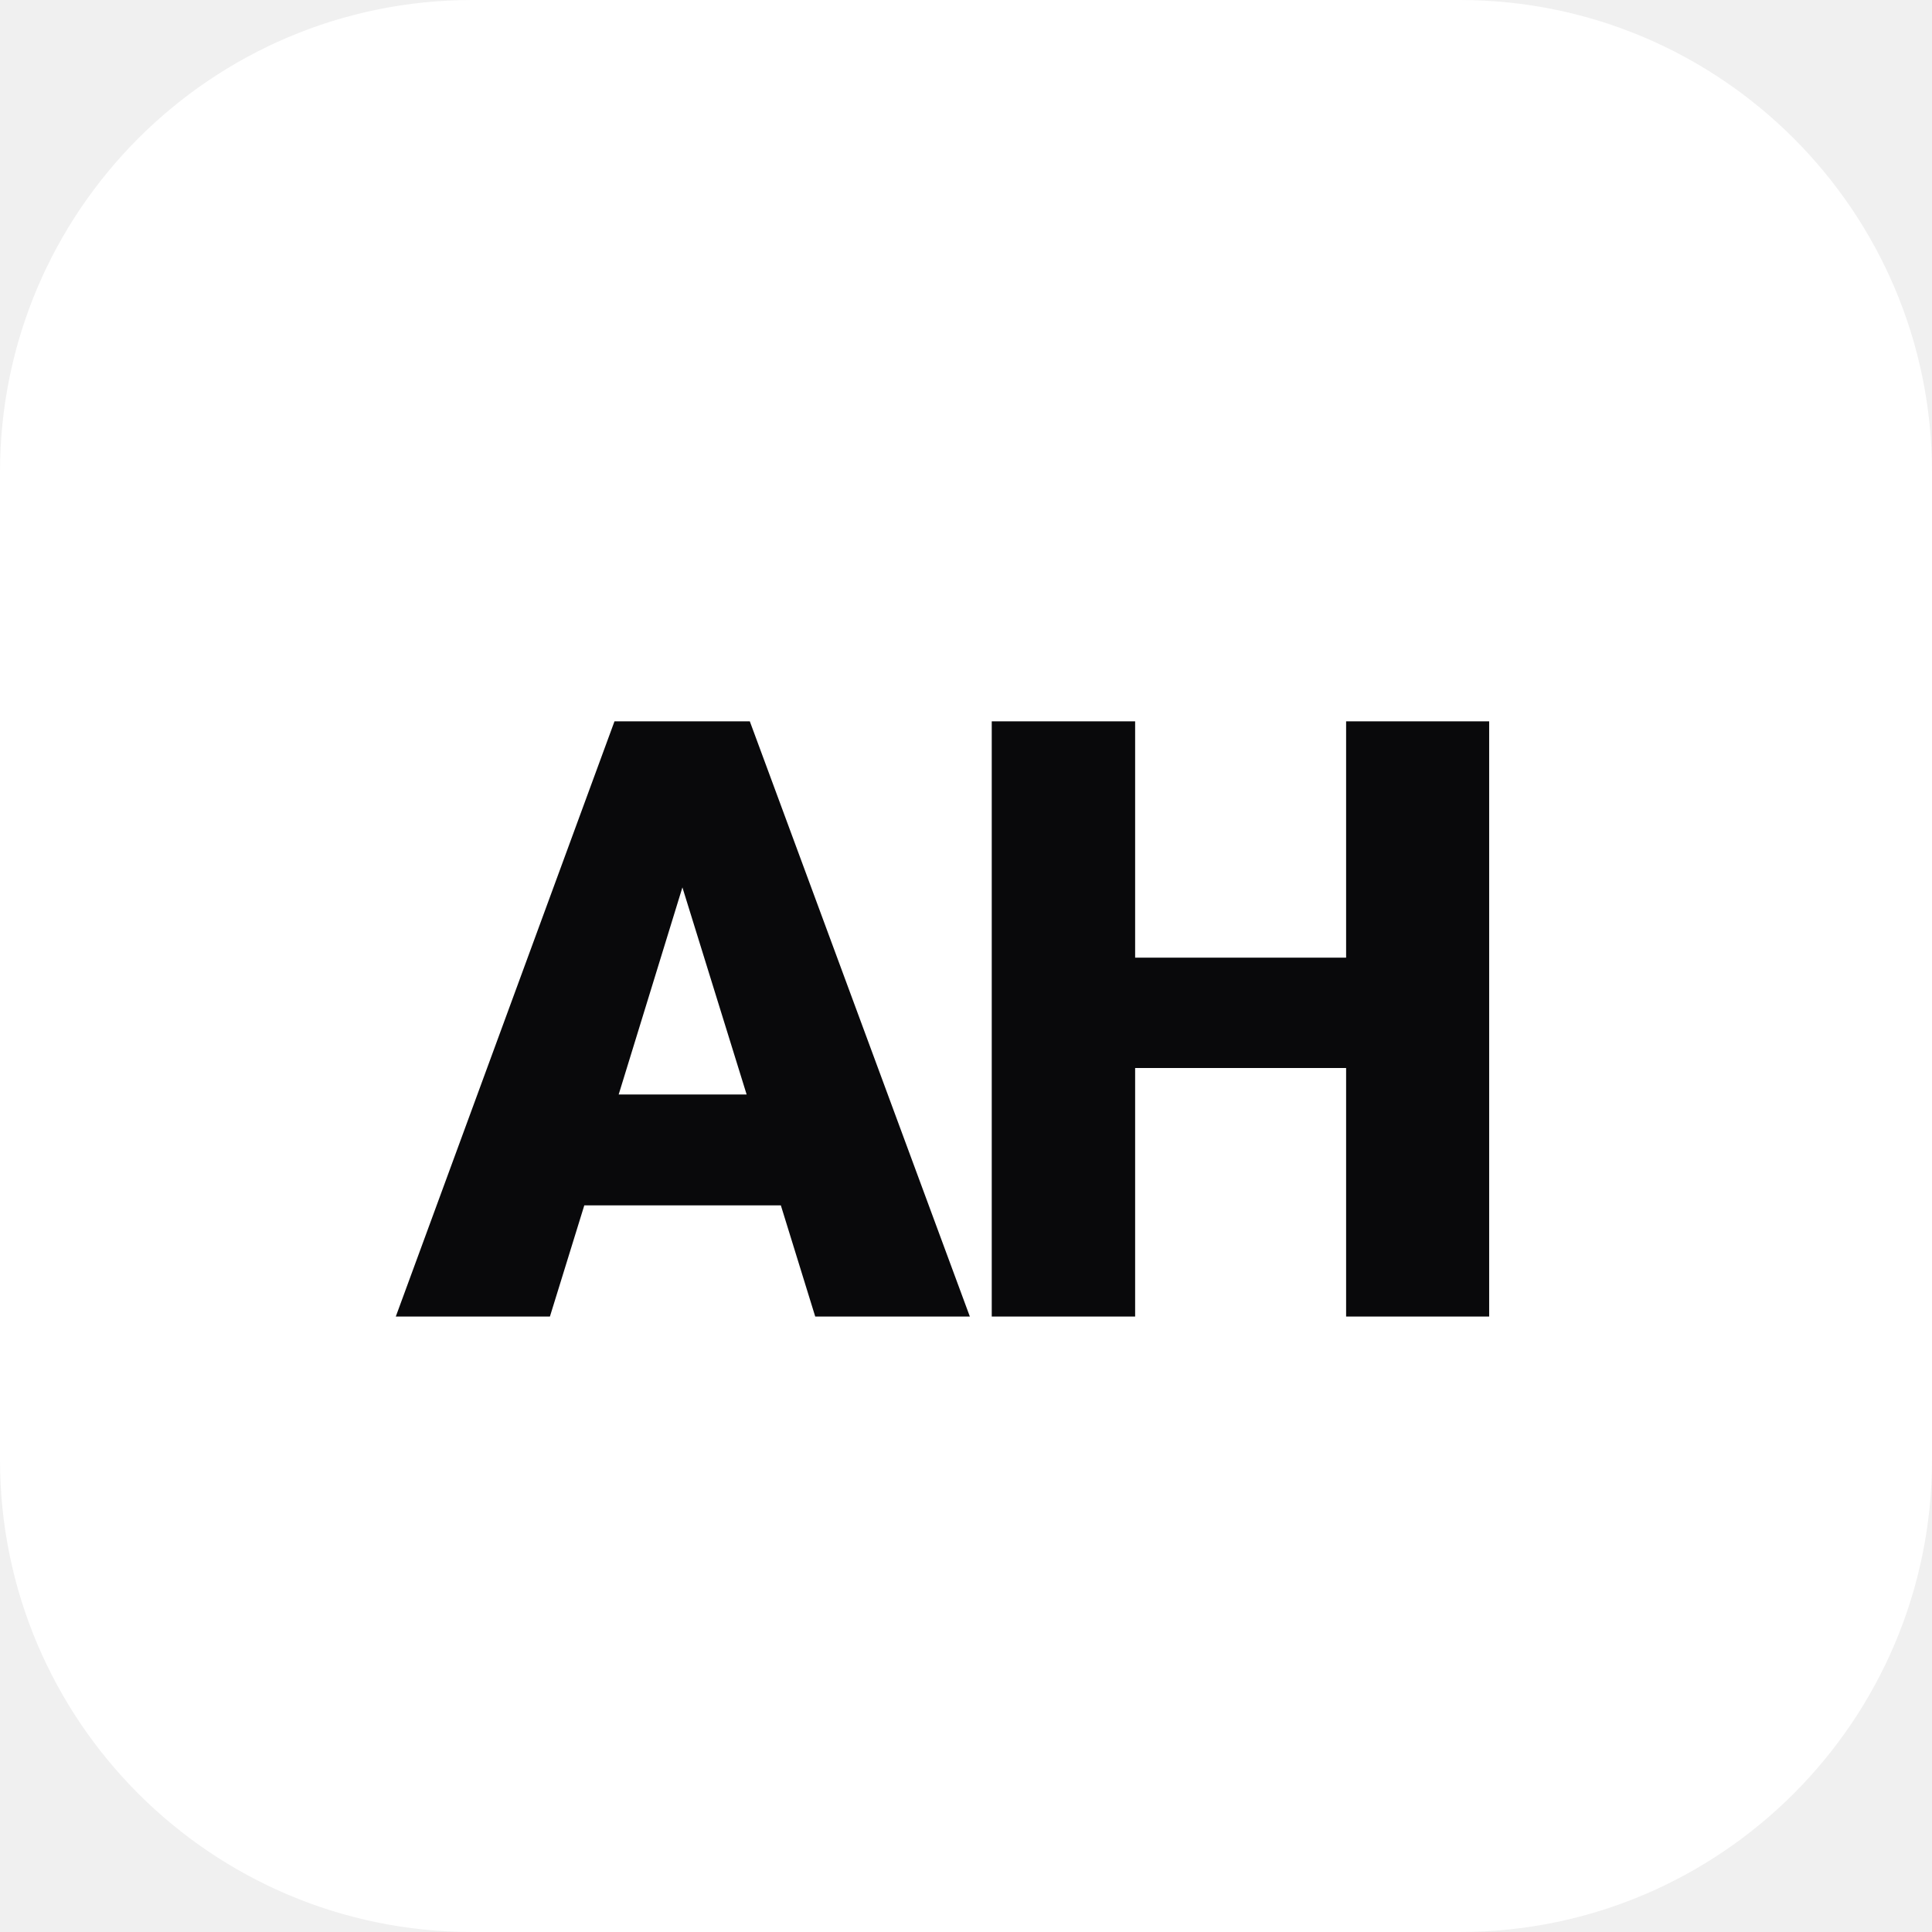
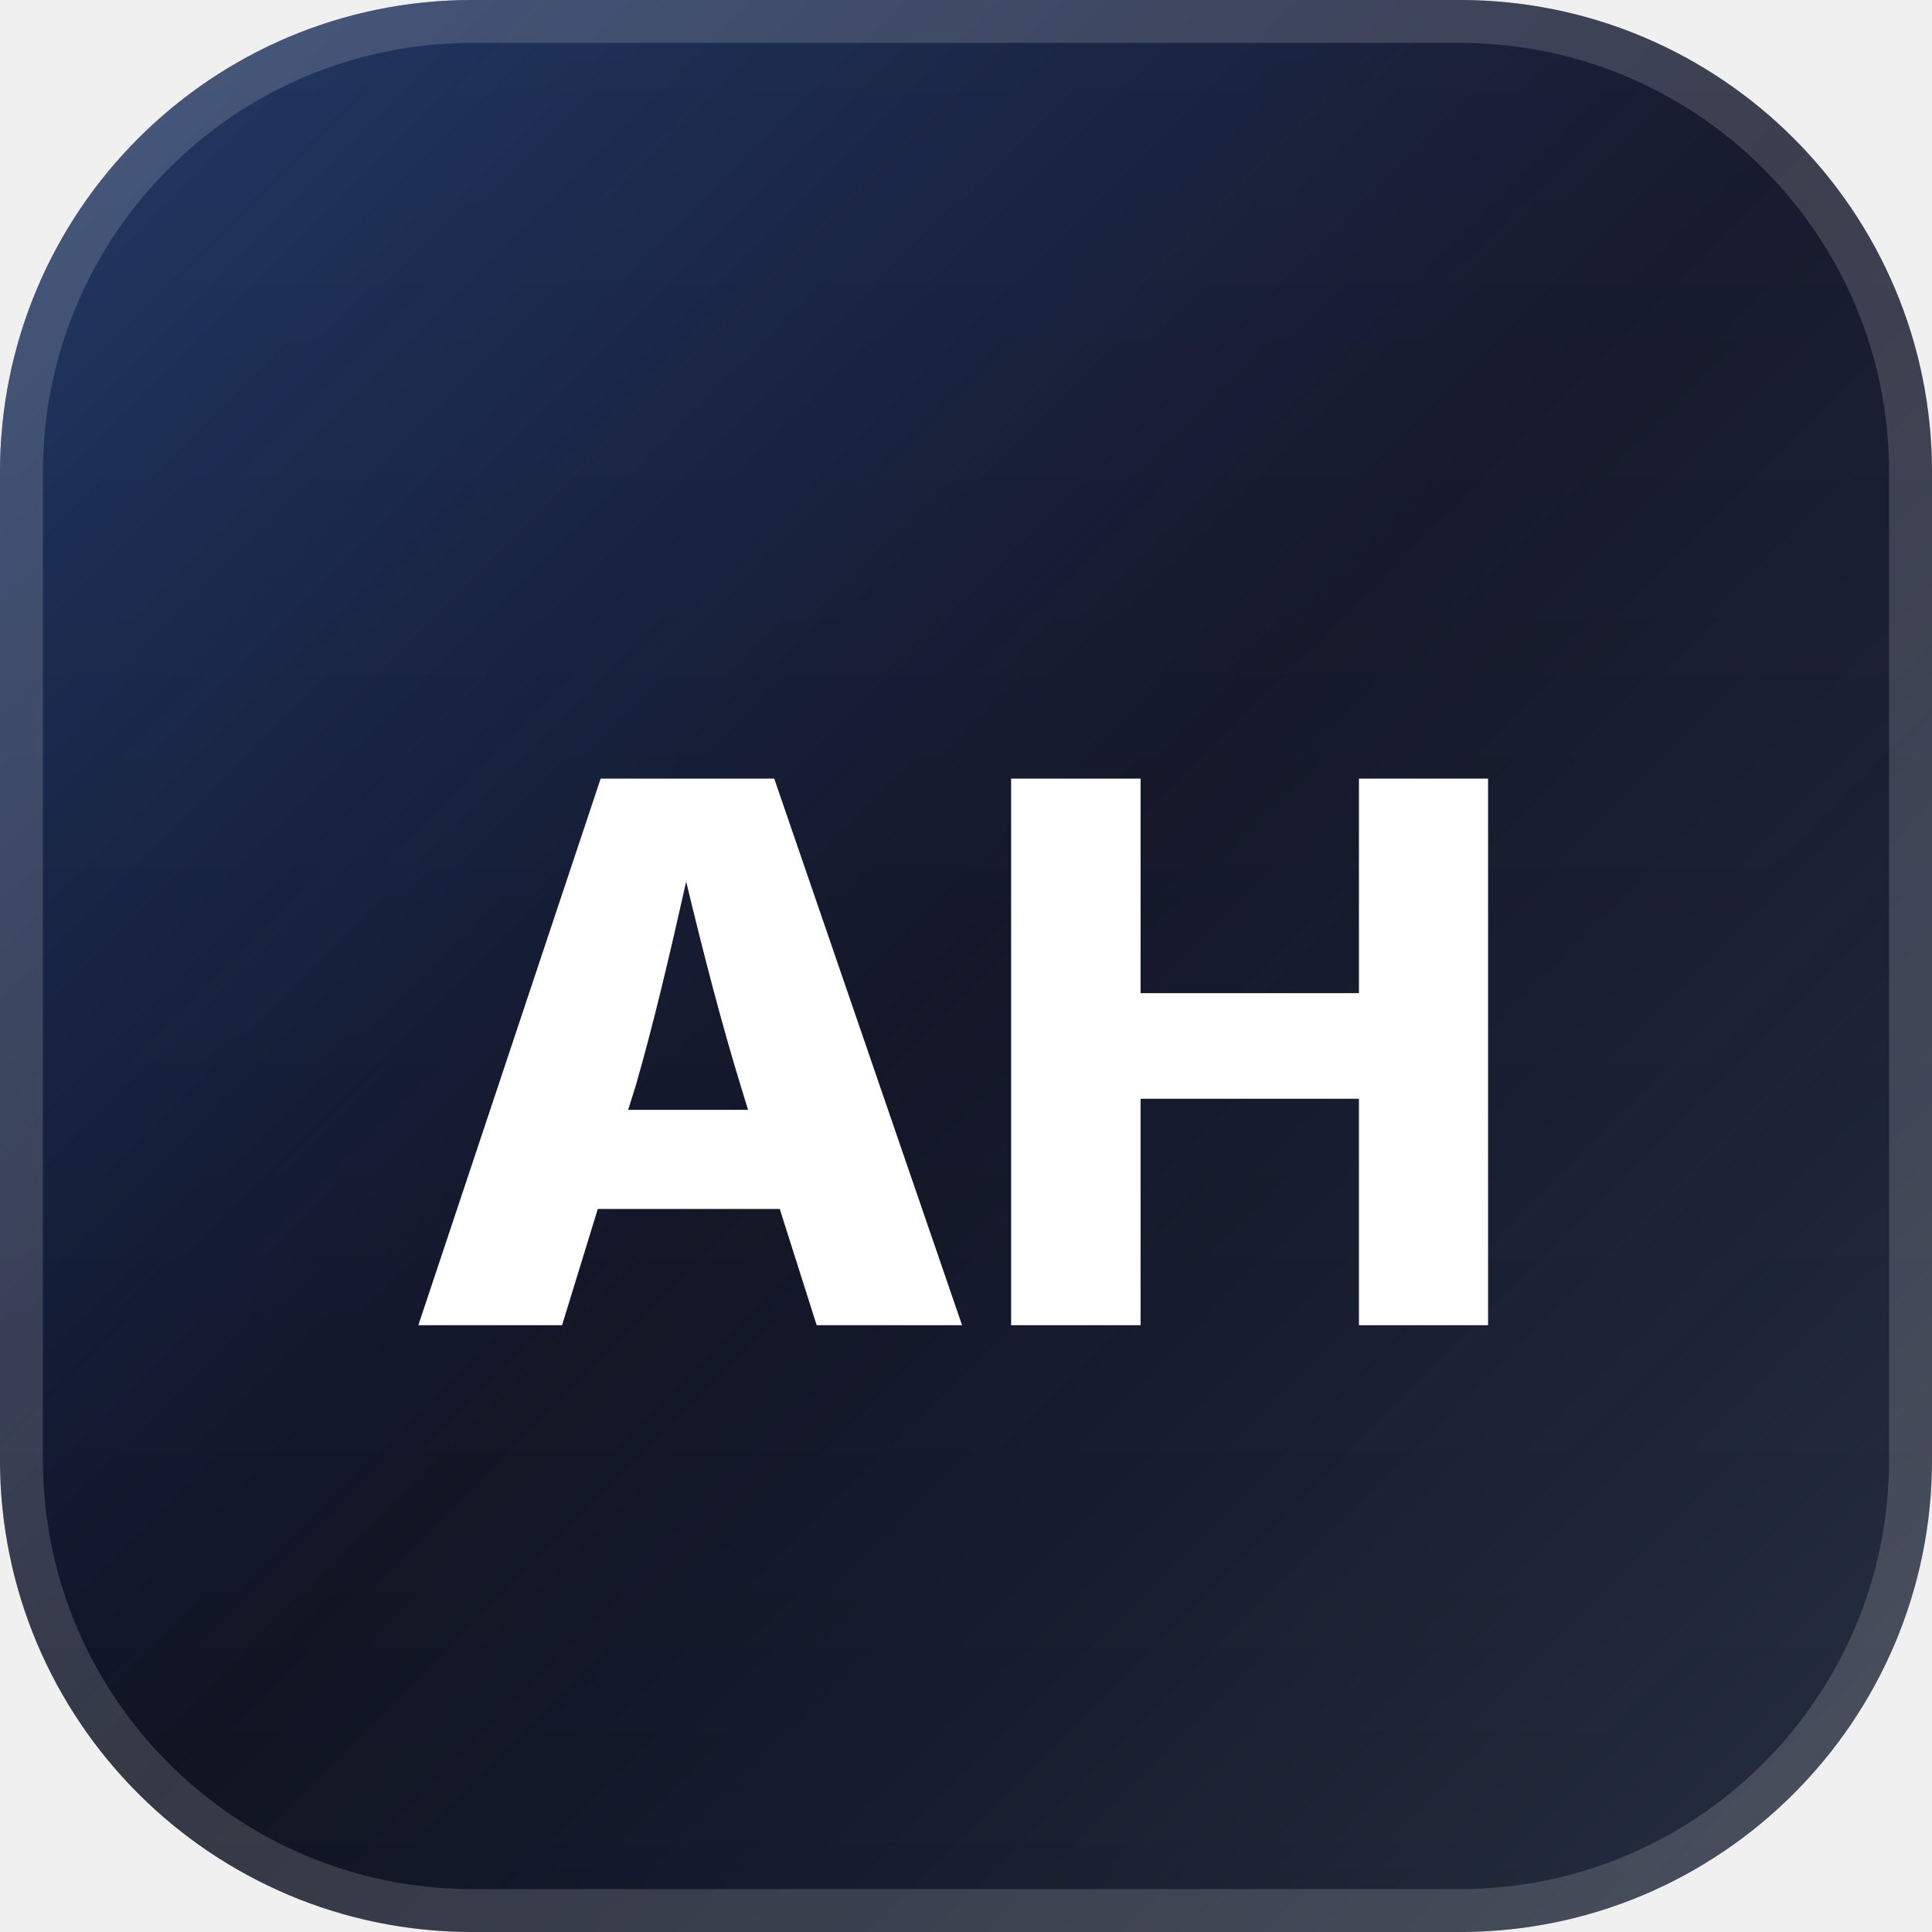
<svg xmlns="http://www.w3.org/2000/svg" viewBox="0 0 180 180" width="180" height="180">
-   <rect width="180" height="180" rx="44" fill="#FFFFFF" />
-   <text x="90" y="96" font-family="system-ui, -apple-system, BlinkMacSystemFont, 'Segoe UI', Roboto, sans-serif" font-size="78" font-weight="900" fill="#09090B" text-anchor="middle" dominant-baseline="central" letter-spacing="-2">AH</text>
+   <defs>
+     <linearGradient id="bgGrad" x1="0%" y1="0%" x2="0%" y2="100%">
+       <stop offset="0%" stop-color="#181820" />
+       <stop offset="100%" stop-color="#0e0e12" />
+     </linearGradient>
+     <linearGradient id="topGlow" x1="0%" y1="0%" x2="100%" y2="0%">
+       <stop offset="0%" stop-color="#3b82f6" stop-opacity="0" />
+       <stop offset="50%" stop-color="#60a5fa" stop-opacity="0.9" />
+       <stop offset="100%" stop-color="#3b82f6" stop-opacity="0" />
+     </linearGradient>
+     <linearGradient id="diagonalGlow" x1="0%" y1="0%" x2="100%" y2="100%">
+       <stop offset="0%" stop-color="#3b82f6" stop-opacity="0.35" />
+       <stop offset="50%" stop-color="#1d4ed8" stop-opacity="0.08" />
+       <stop offset="100%" stop-color="#93c5fd" stop-opacity="0.2" />
+     </linearGradient>
+   </defs>
+   <rect width="180" height="180" rx="44" fill="url(#bgGrad)" />
+   <rect width="180" height="180" rx="44" fill="url(#diagonalGlow)" />
+   <rect x="2" y="2" width="176" height="176" rx="42" fill="none" stroke="rgba(255, 255, 255, 0.16)" stroke-width="4" />
+   <line x1="36" y1="2" x2="144" y2="2" stroke="url(#topGlow)" stroke-width="4" stroke-linecap="round" />
+   <text x="90" y="98" font-family="'Sora', system-ui, -apple-system, sans-serif" font-size="70" font-weight="800" fill="#FFFFFF" text-anchor="middle" dominant-baseline="central" letter-spacing="-1">AH</text>
</svg>
